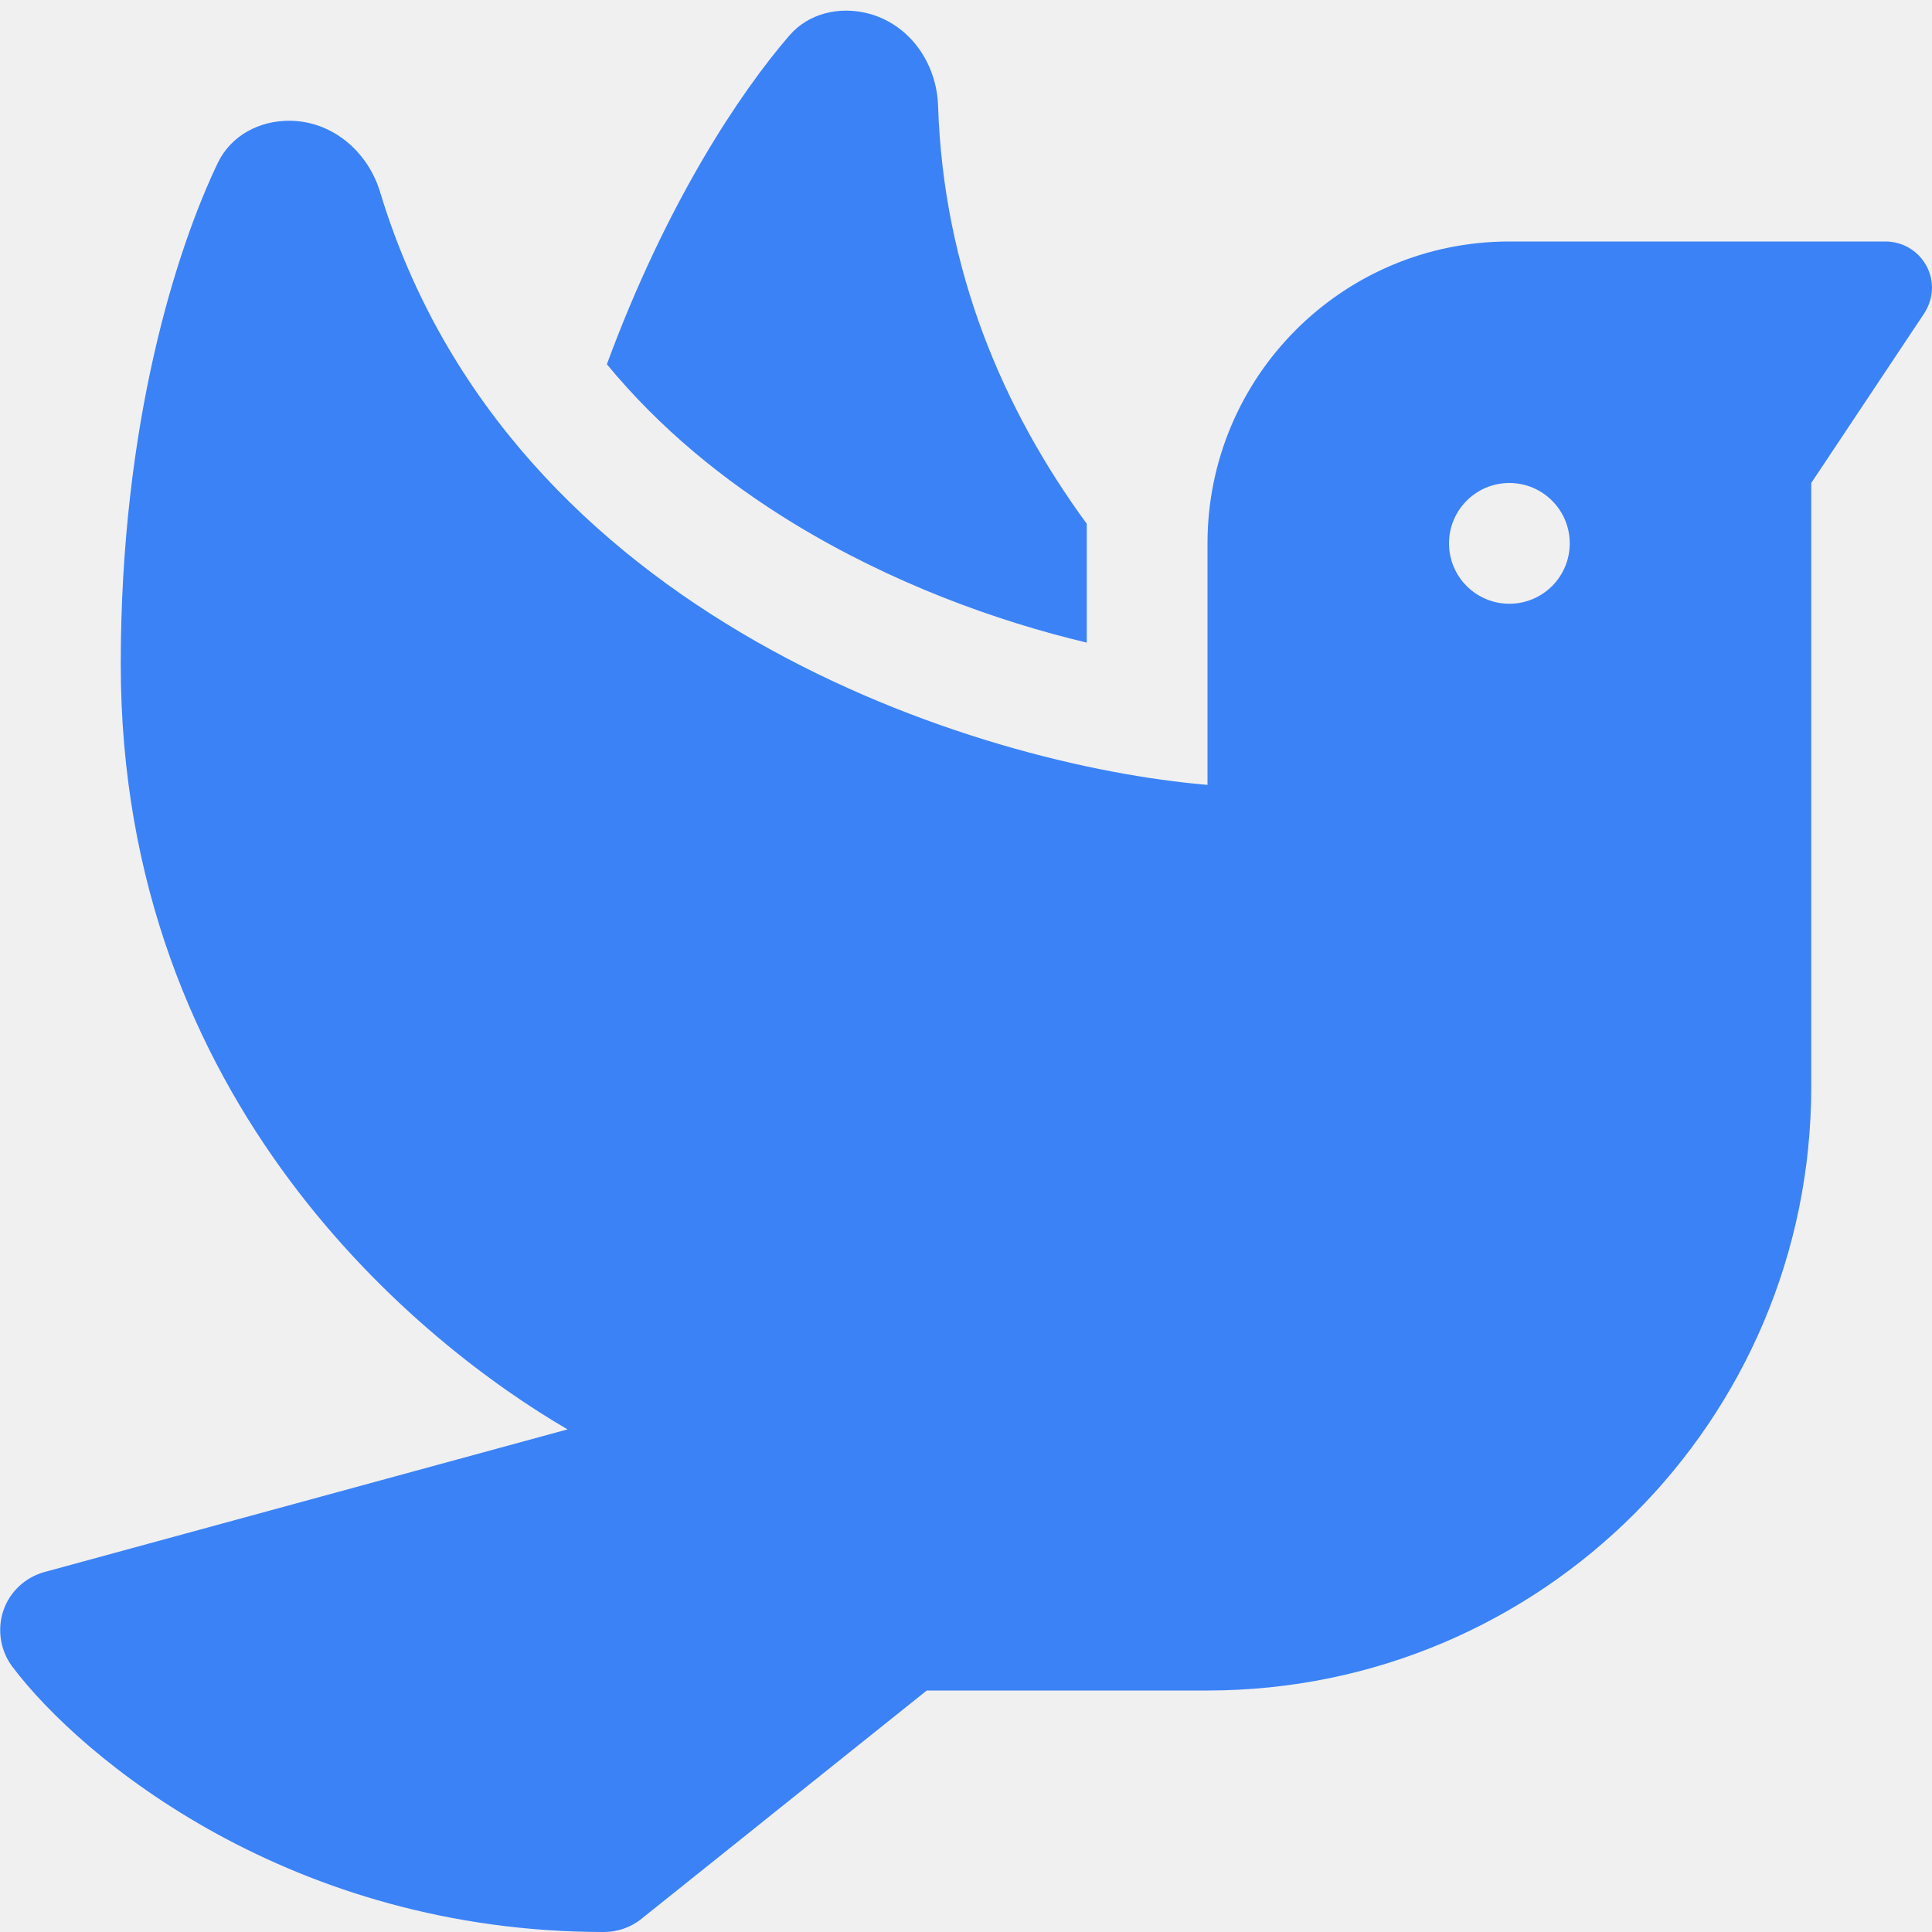
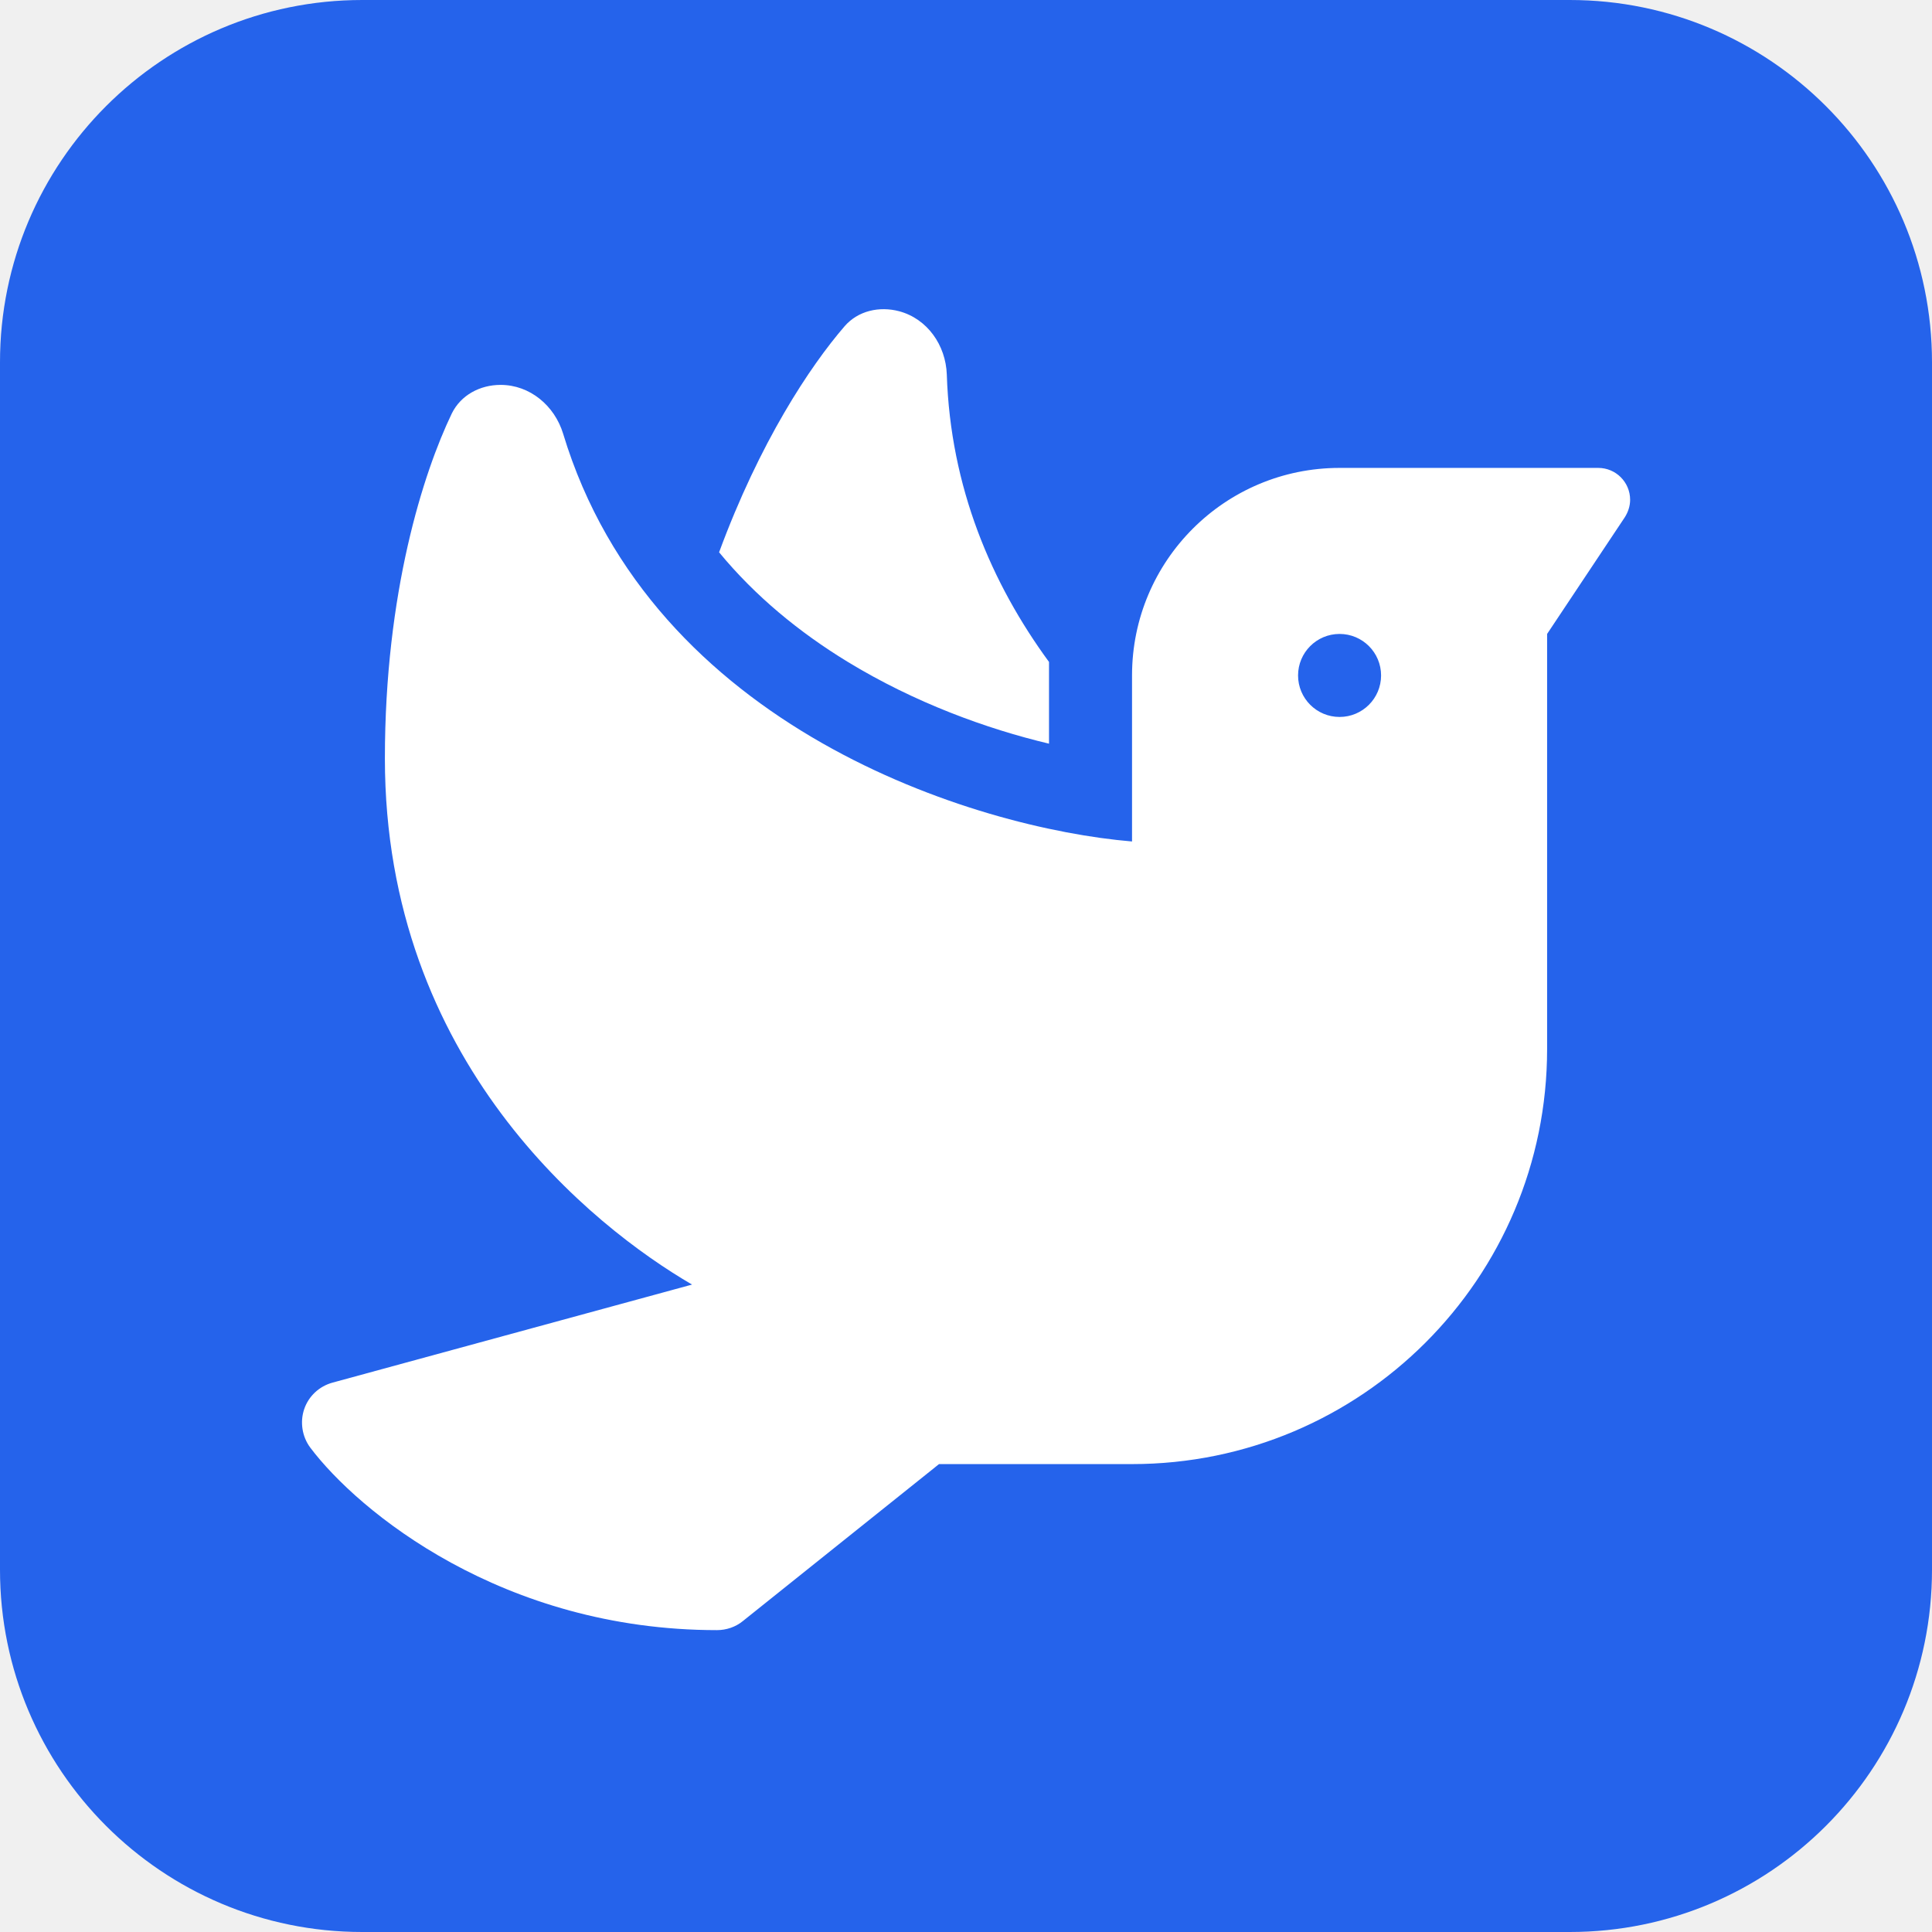
<svg xmlns="http://www.w3.org/2000/svg" viewBox="0 0 512 512" width="32" height="32">
-   <path fill="#3b82f6" d="M160.8 96.5c14 17 31 30.9 49.5 42.2c25.9 15.8 53.7 25.9 77.7 31.6l0-31.5C265.8 108.5 250 71.5 248.6 28c-.4-11.3-7.5-21.5-18.4-24.4c-7.6-2-15.8-.2-21 5.8c-13.3 15.4-32.7 44.6-48.4 87.2zM320 144l0 30.6s0 0 0 0l0 1.3s0 0 0 0l0 32.1c-60.8-5.1-185-43.8-219.3-157.2C97.4 40 87.9 32 76.6 32c-7.9 0-15.3 3.9-18.8 11C46.8 65.9 32 112.1 32 176c0 116.9 80.1 180.5 118.4 202.8L11.8 416.6C6.7 418 2.6 421.8 .9 426.8s-.8 10.6 2.3 14.8C21.7 466.2 77.3 512 160 512c3.6 0 7.2-1.2 10-3.5L245.6 448l74.4 0c88.4 0 160-71.6 160-160l0-160 29.9-44.9c1.3-2 2.1-4.4 2.1-6.8c0-6.8-5.5-12.3-12.3-12.3L400 64c-44.2 0-80 35.8-80 80zm80-16a16 16 0 1 1 0 32 16 16 0 1 1 0-32z" />
+   <rect width="512" height="512" rx="96" fill="#2563eb" />
+   <path transform="translate(80 80) scale(0.6875)" fill="#fff" d="M160.8 96.5c14 17 31 30.9 49.5 42.2c25.9 15.8 53.7 25.9 77.7 31.6l0-31.5C265.8 108.5 250 71.5 248.6 28c-.4-11.3-7.5-21.5-18.4-24.4c-7.6-2-15.8-.2-21 5.8c-13.3 15.4-32.7 44.6-48.4 87.2zM320 144l0 30.6s0 0 0 0l0 1.3s0 0 0 0l0 32.1c-60.8-5.1-185-43.8-219.3-157.2C97.4 40 87.9 32 76.6 32c-7.9 0-15.3 3.9-18.8 11C46.8 65.9 32 112.1 32 176c0 116.9 80.1 180.5 118.4 202.8L11.8 416.6C6.7 418 2.6 421.8 .9 426.8s-.8 10.6 2.3 14.8C21.7 466.2 77.3 512 160 512c3.6 0 7.2-1.2 10-3.5L245.6 448l74.4 0c88.4 0 160-71.6 160-160l0-160 29.9-44.9c1.3-2 2.1-4.4 2.1-6.8c0-6.8-5.5-12.3-12.3-12.3L400 64c-44.2 0-80 35.8-80 80zm80-16a16 16 0 1 1 0 32 16 16 0 1 1 0-32z" />
</svg>
